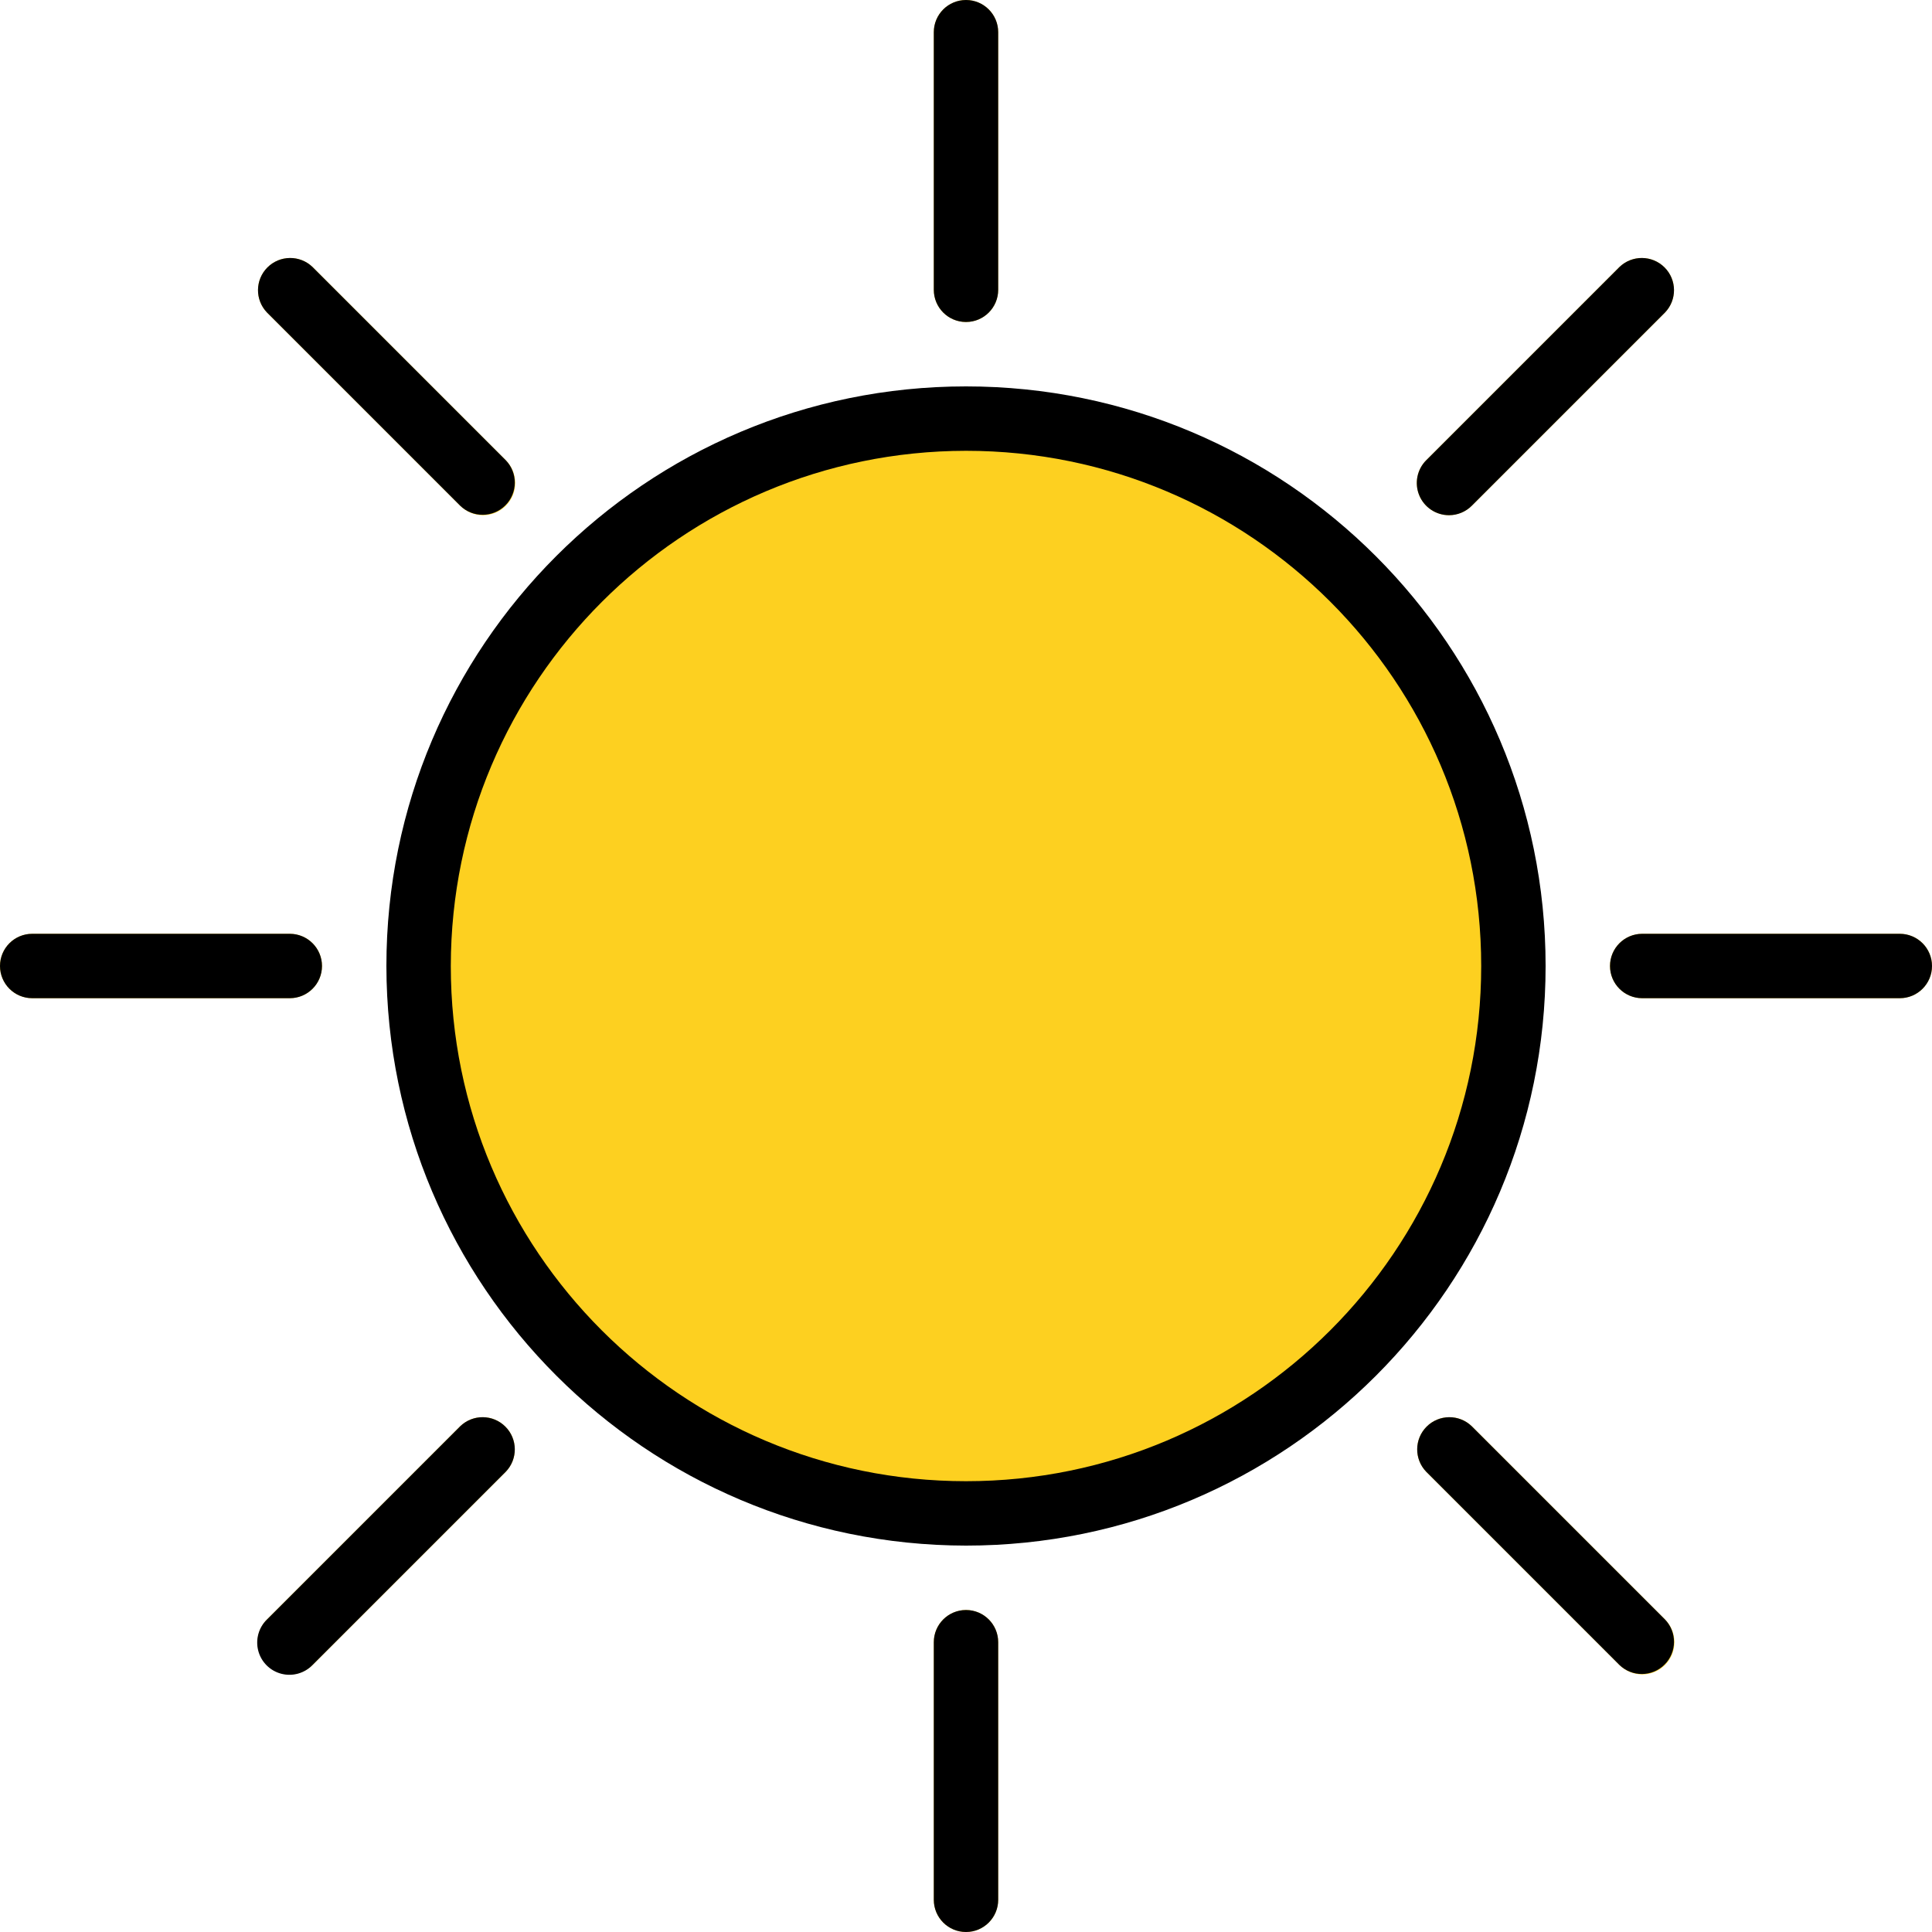
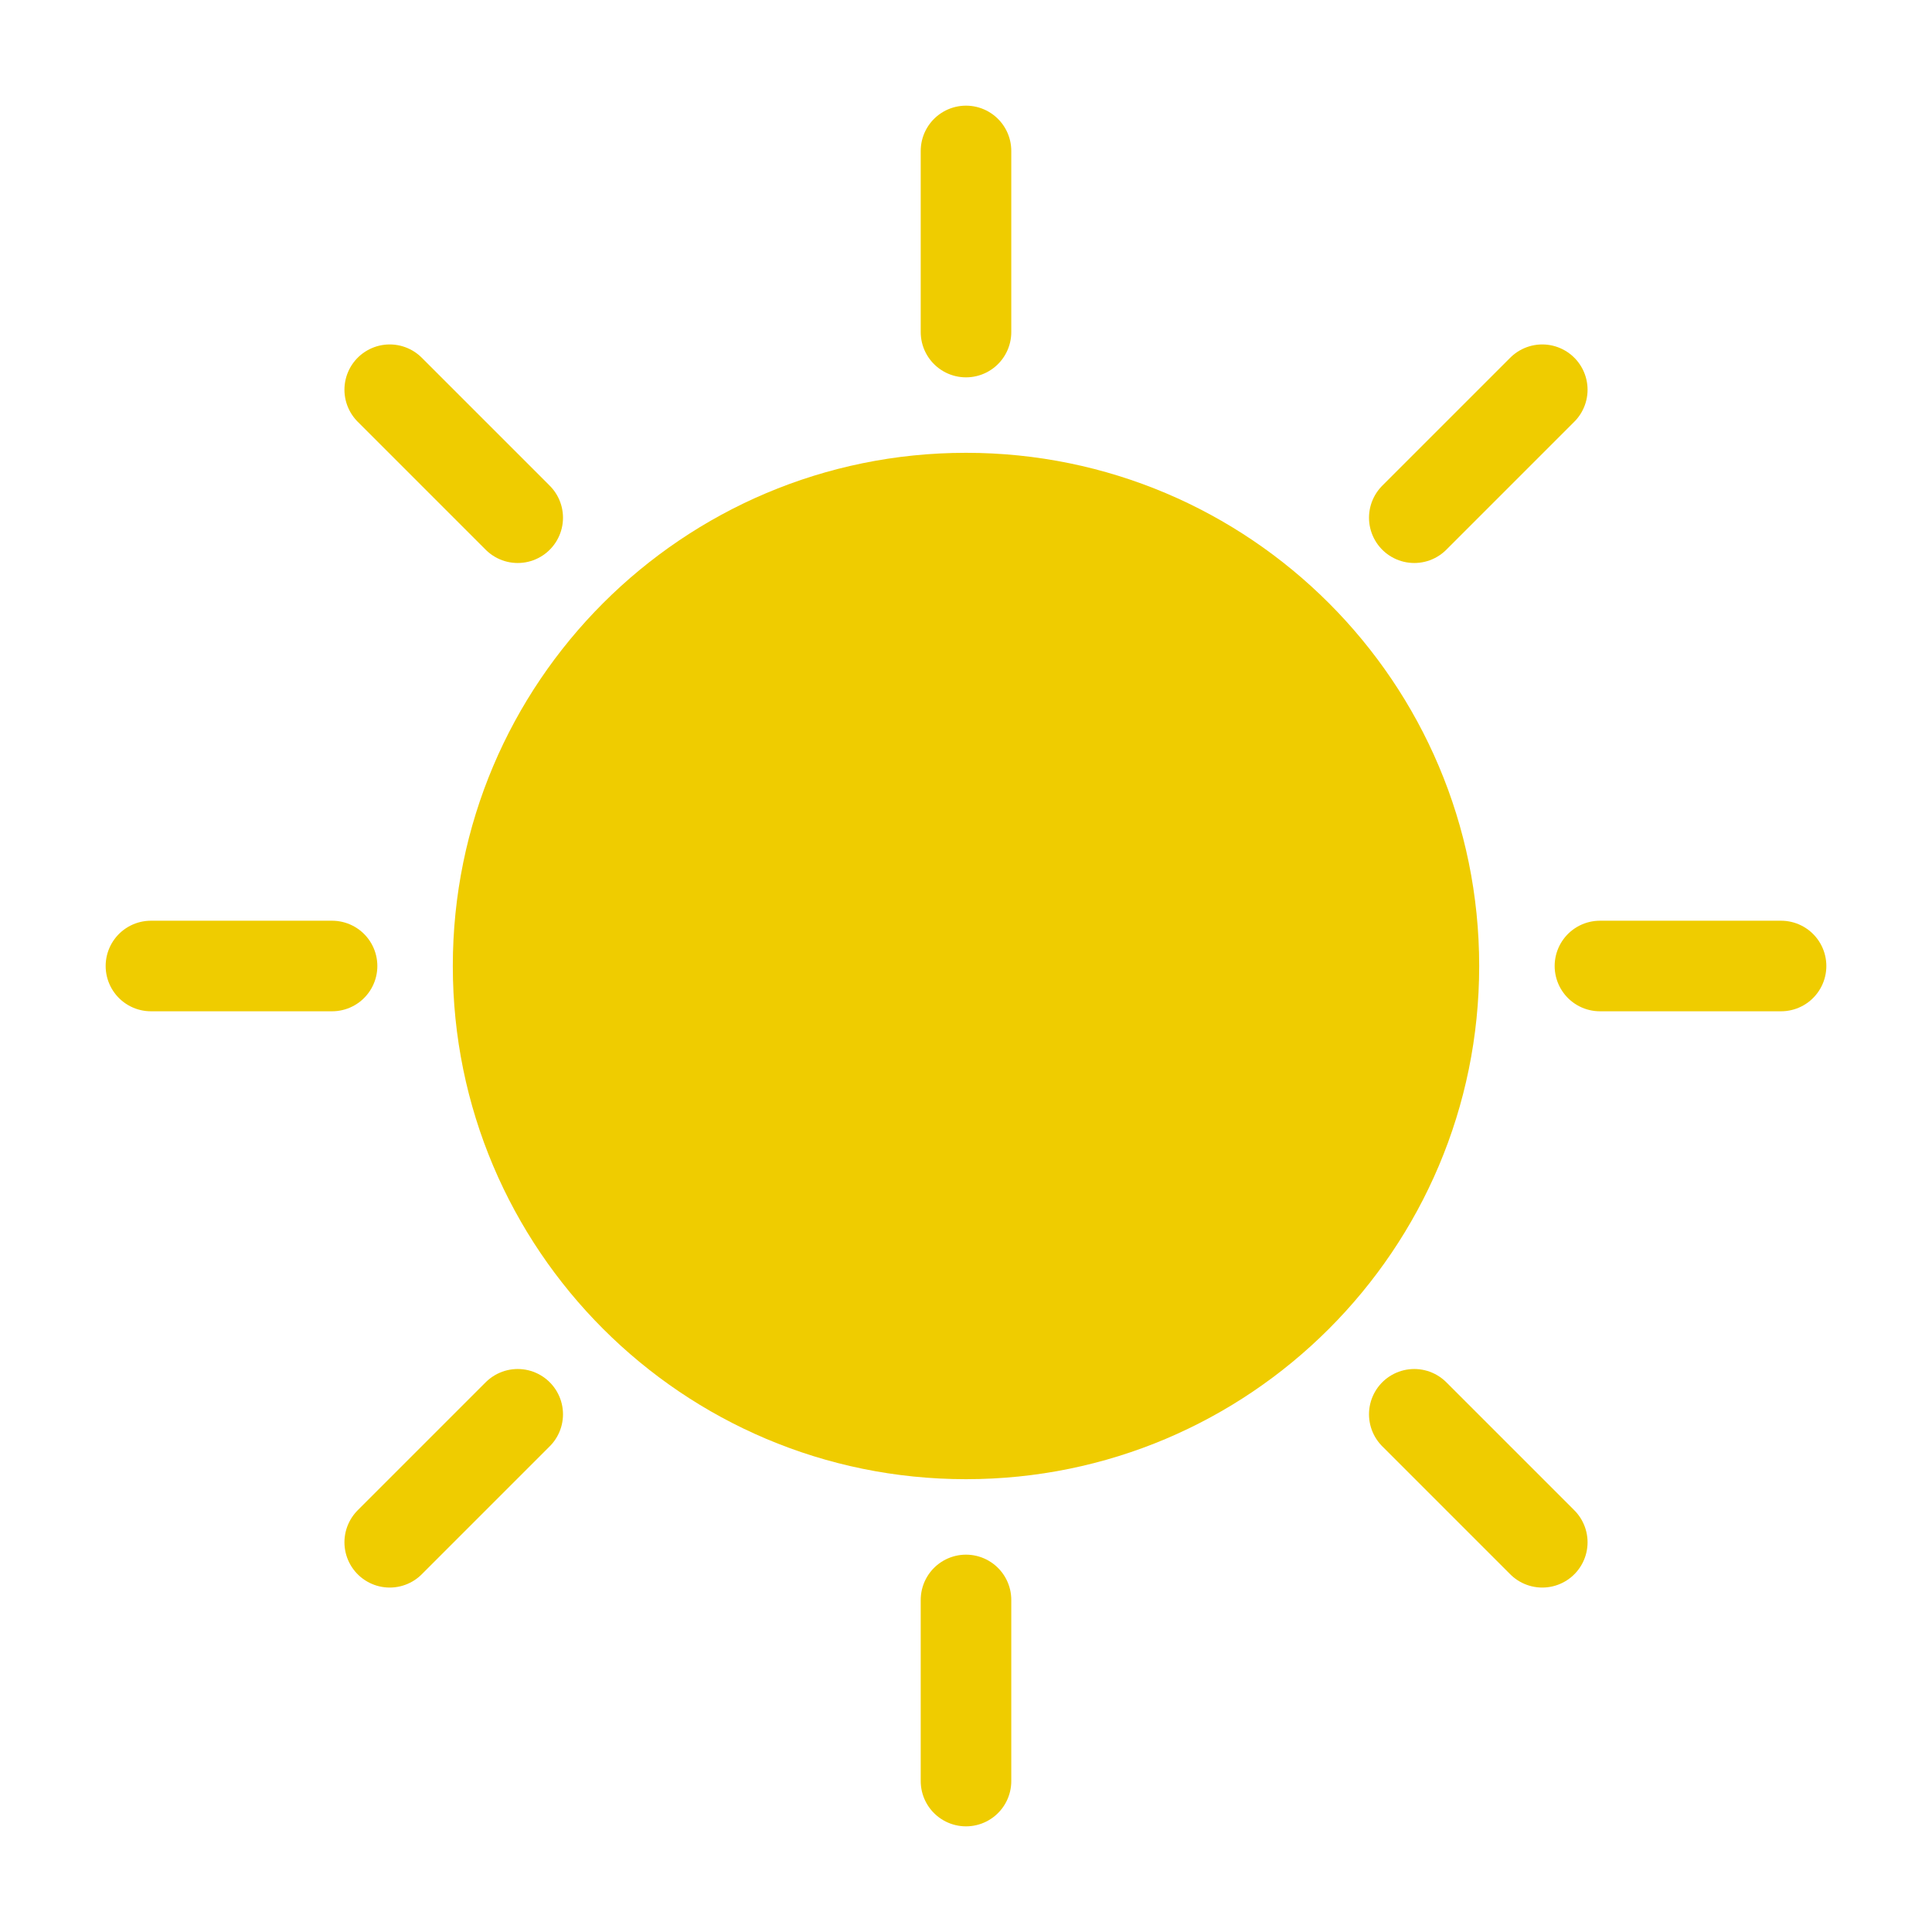
- <svg xmlns="http://www.w3.org/2000/svg" height="480pt" viewBox="0 0 480 480" width="480pt">
-   <g fill="#fdd020">
-     <path d="m376 240c0 75.109-60.891 136-136 136s-136-60.891-136-136 60.891-136 136-136 136 60.891 136 136zm0 0" />
-     <path d="m240 480c-4.418 0-8-3.582-8-8v-64c0-4.418 3.582-8 8-8s8 3.582 8 8v64c0 4.418-3.582 8-8 8zm0 0" />
-     <path d="m240 80c-4.418 0-8-3.582-8-8v-64c0-4.418 3.582-8 8-8s8 3.582 8 8v64c0 4.418-3.582 8-8 8zm0 0" />
-     <path d="m120 120-48-48" />
-     <path d="m120 128c-2.121 0-4.156-.844-5.656-2.344l-48-48c-3.031-3.141-2.988-8.129.098-11.215 3.086-3.086 8.074-3.129 11.215-.098l48 48c2.285 2.289 2.973 5.73 1.734 8.719s-4.156 4.938-7.391 4.938zm0 0" />
-     <path d="m408 408-48-48" />
-     <path d="m408 416c-2.121 0-4.156-.844-5.656-2.344l-48-48c-3.031-3.141-2.988-8.129.098-11.215 3.086-3.086 8.074-3.129 11.215-.098l48 48c2.285 2.289 2.973 5.73 1.734 8.719s-4.156 4.938-7.391 4.938zm0 0" />
-     <path d="m360 120 48-48" />
-     <path d="m360 128c-3.234 0-6.152-1.949-7.391-4.938s-.551-6.43 1.734-8.719l48-48c3.141-3.031 8.129-2.988 11.215.098 3.086 3.086 3.129 8.074.098 11.215l-48 48c-1.5 1.5-3.535 2.344-5.656 2.344zm0 0" />
-     <path d="m472 248h-64c-4.418 0-8-3.582-8-8s3.582-8 8-8h64c4.418 0 8 3.582 8 8s-3.582 8-8 8zm0 0" />
-     <path d="m72 248h-64c-4.418 0-8-3.582-8-8s3.582-8 8-8h64c4.418 0 8 3.582 8 8s-3.582 8-8 8zm0 0" />
-     <path d="m72 408 48-48" />
-     <path d="m72 416c-3.234 0-6.152-1.949-7.391-4.938s-.551-6.43 1.734-8.719l48-48c3.141-3.031 8.129-2.988 11.215.098 3.086 3.086 3.129 8.074.098 11.215l-48 48c-1.5 1.5-3.535 2.344-5.656 2.344zm0 0" />
-   </g>
-   <path d="m240 384c79.527 0 144-64.473 144-144s-64.473-144-144-144-144 64.473-144 144c.094 79.492 64.508 143.906 144 144zm0-272c70.691 0 128 57.309 128 128s-57.309 128-128 128-128-57.309-128-128c.082-70.656 57.344-127.918 128-128zm0 0" />
-   <path d="m240 480c4.418 0 8-3.582 8-8v-64c0-4.418-3.582-8-8-8s-8 3.582-8 8v64c0 4.418 3.582 8 8 8zm0 0" />
-   <path d="m240 80c4.418 0 8-3.582 8-8v-64c0-4.418-3.582-8-8-8s-8 3.582-8 8v64c0 4.418 3.582 8 8 8zm0 0" />
-   <path d="m114.344 125.656c3.141 3.031 8.129 2.988 11.215-.098 3.086-3.086 3.129-8.074.098-11.215l-48-48c-3.141-3.031-8.129-2.988-11.215.098-3.086 3.086-3.129 8.074-.098 11.215zm0 0" />
-   <path d="m365.656 354.344c-3.141-3.031-8.129-2.988-11.215.098-3.086 3.086-3.129 8.074-.098 11.215l48 48c3.141 3.031 8.129 2.988 11.215-.098 3.086-3.086 3.129-8.074.098-11.215zm0 0" />
-   <path d="m360 128c2.121 0 4.156-.844 5.656-2.344l48-48c3.031-3.141 2.988-8.129-.098-11.215-3.086-3.086-8.074-3.129-11.215-.098l-48 48c-2.285 2.289-2.973 5.73-1.734 8.719s4.156 4.938 7.391 4.938zm0 0" />
-   <path d="m472 232h-64c-4.418 0-8 3.582-8 8s3.582 8 8 8h64c4.418 0 8-3.582 8-8s-3.582-8-8-8zm0 0" />
-   <path d="m8 248h64c4.418 0 8-3.582 8-8s-3.582-8-8-8h-64c-4.418 0-8 3.582-8 8s3.582 8 8 8zm0 0" />
-   <path d="m77.656 413.656 48-48c3.031-3.141 2.988-8.129-.098-11.215-3.086-3.086-8.074-3.129-11.215-.098l-48 48c-2.078 2.008-2.914 4.984-2.18 7.781.73 2.797 2.914 4.98 5.711 5.711 2.797.734 5.773-.102 7.781-2.18zm0 0" />
+ <svg xmlns="http://www.w3.org/2000/svg" data-name="Layer 1" id="Layer_1" viewBox="0 0 64 64">
+   <defs>
+     <style>.cls-1{fill:#efcc00;}.cls-2{fill:none;stroke:#efcc00;stroke-linecap:round;stroke-miterlimit:10;stroke-width:3px;}</style>
+   </defs>
+   <circle class="cls-1" cx="32" cy="32" r="17" />
+   <line class="cls-2" x1="32" x2="32" y1="5" y2="11" />
+   <line class="cls-2" x1="32" x2="32" y1="53" y2="59" />
+   <line class="cls-2" x1="59" x2="53" y1="32" y2="32" />
+   <line class="cls-2" x1="11" x2="5" y1="32" y2="32" />
+   <line class="cls-2" x1="51.09" x2="46.85" y1="12.91" y2="17.15" />
+   <line class="cls-2" x1="17.15" x2="12.91" y1="46.85" y2="51.09" />
+   <line class="cls-2" x1="51.09" x2="46.85" y1="51.09" y2="46.85" />
+   <line class="cls-2" x1="17.15" x2="12.91" y1="17.15" y2="12.91" />
</svg>
